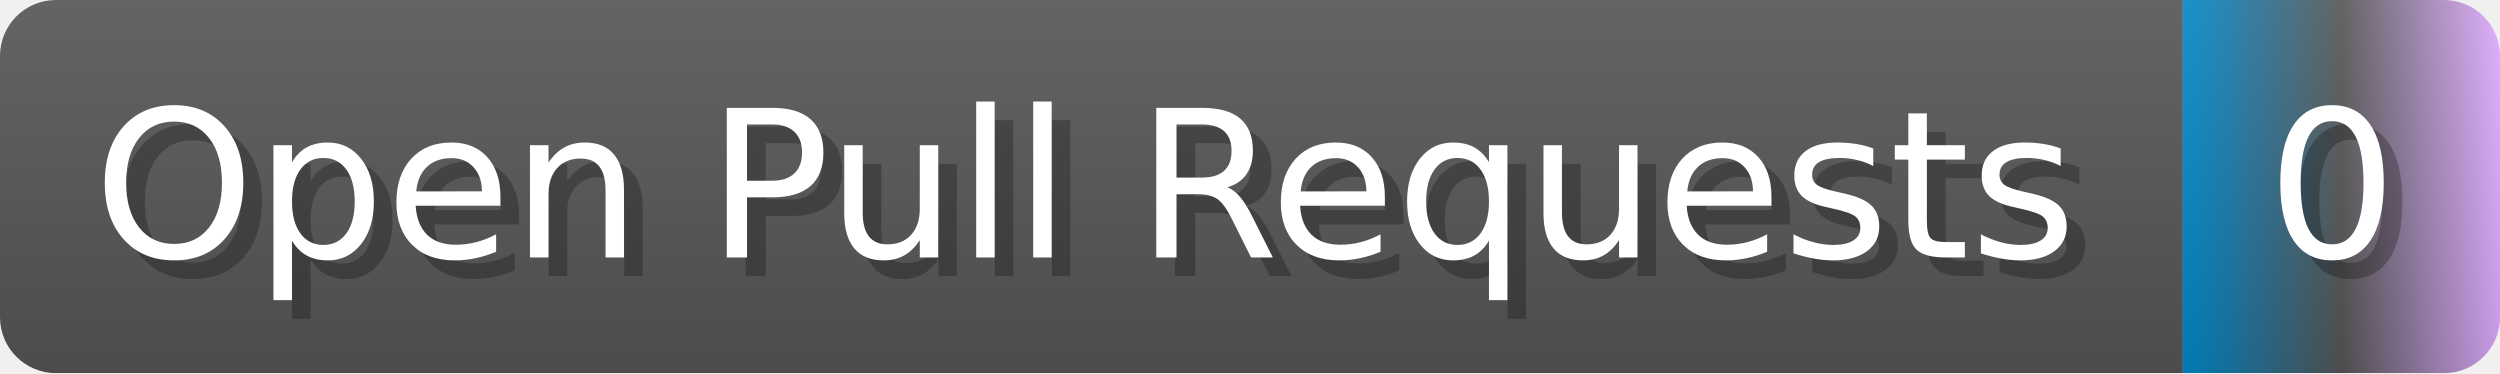
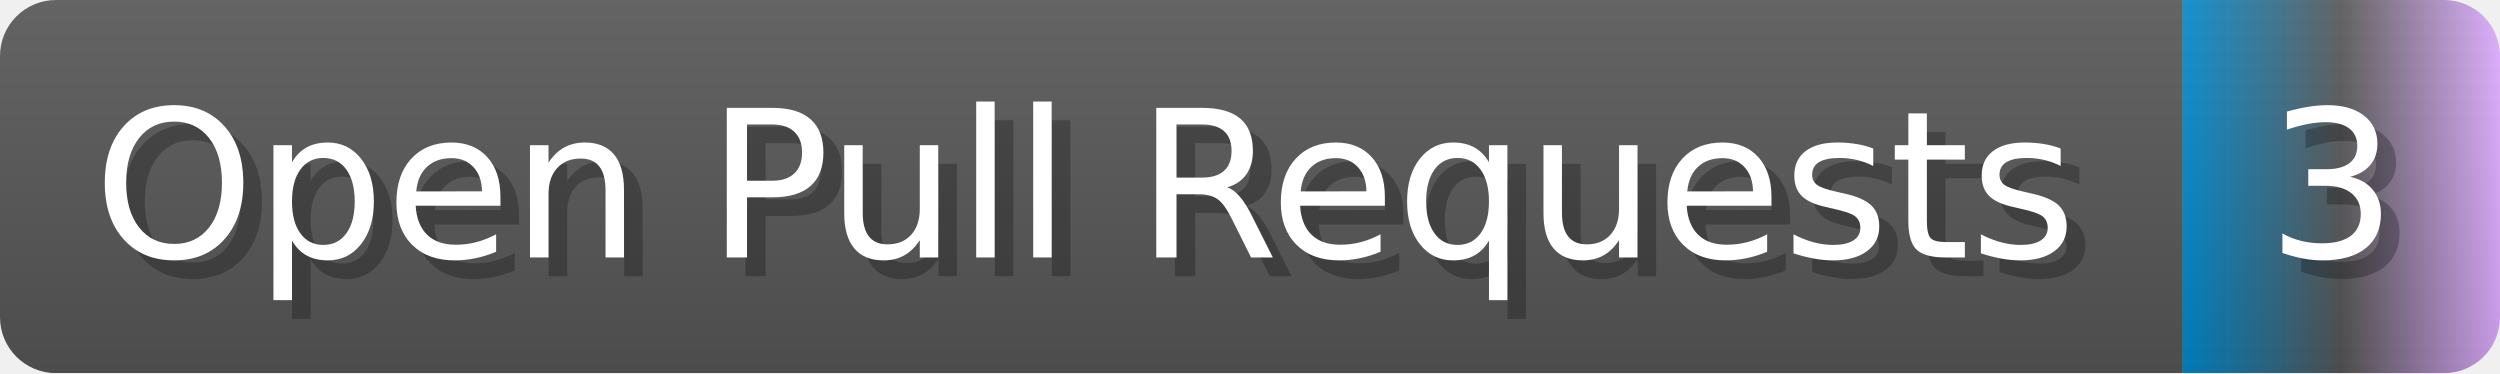
- <svg xmlns="http://www.w3.org/2000/svg" width="134" height="20" viewBox="0 0 1340 200" role="img" aria-label="Open Pull Requests: 0">
+ <svg xmlns="http://www.w3.org/2000/svg" width="134" height="20" viewBox="0 0 1340 200" role="img" aria-label="Open Pull Requests: 3">
  <linearGradient id="a" x2="0" y2="100%">
    <stop offset="0" stop-opacity=".1" stop-color="#EEE" />
    <stop offset="1" stop-opacity=".1" />
  </linearGradient>
  <mask id="m">
    <rect width="1340" height="200" rx="30" fill="#FFF" />
  </mask>
  <g mask="url(#m)">
    <rect width="1170" height="200" fill="#555" />
    <rect width="170" height="200" fill="url(#x)" x="1170" />
    <rect width="1340" height="200" fill="url(#a)" />
  </g>
  <g aria-hidden="true" fill="#fff" text-anchor="start" font-family="Verdana,DejaVu Sans,sans-serif" font-size="110">
    <text x="60" y="148" textLength="1070" fill="#000" opacity="0.25">Open Pull Requests</text>
    <text x="50" y="138" textLength="1070">Open Pull Requests</text>
-     <text x="1225" y="148" textLength="70" fill="#000" opacity="0.25">0</text>
-     <text x="1215" y="138" textLength="70">0</text>
+     <text x="1225" y="148" textLength="70" fill="#000" opacity="0.25">3</text>
+     <text x="1215" y="138" textLength="70">3</text>
  </g>
  <linearGradient id="x" x1="0%" y1="0%" x2="100%" y2="0%">
    <stop offset="0%" style="stop-color:#08C" />
    <stop offset="50%" style="stop-color:#555" />
    <stop offset="100%" style="stop-color:#daf" />
  </linearGradient>
</svg>
